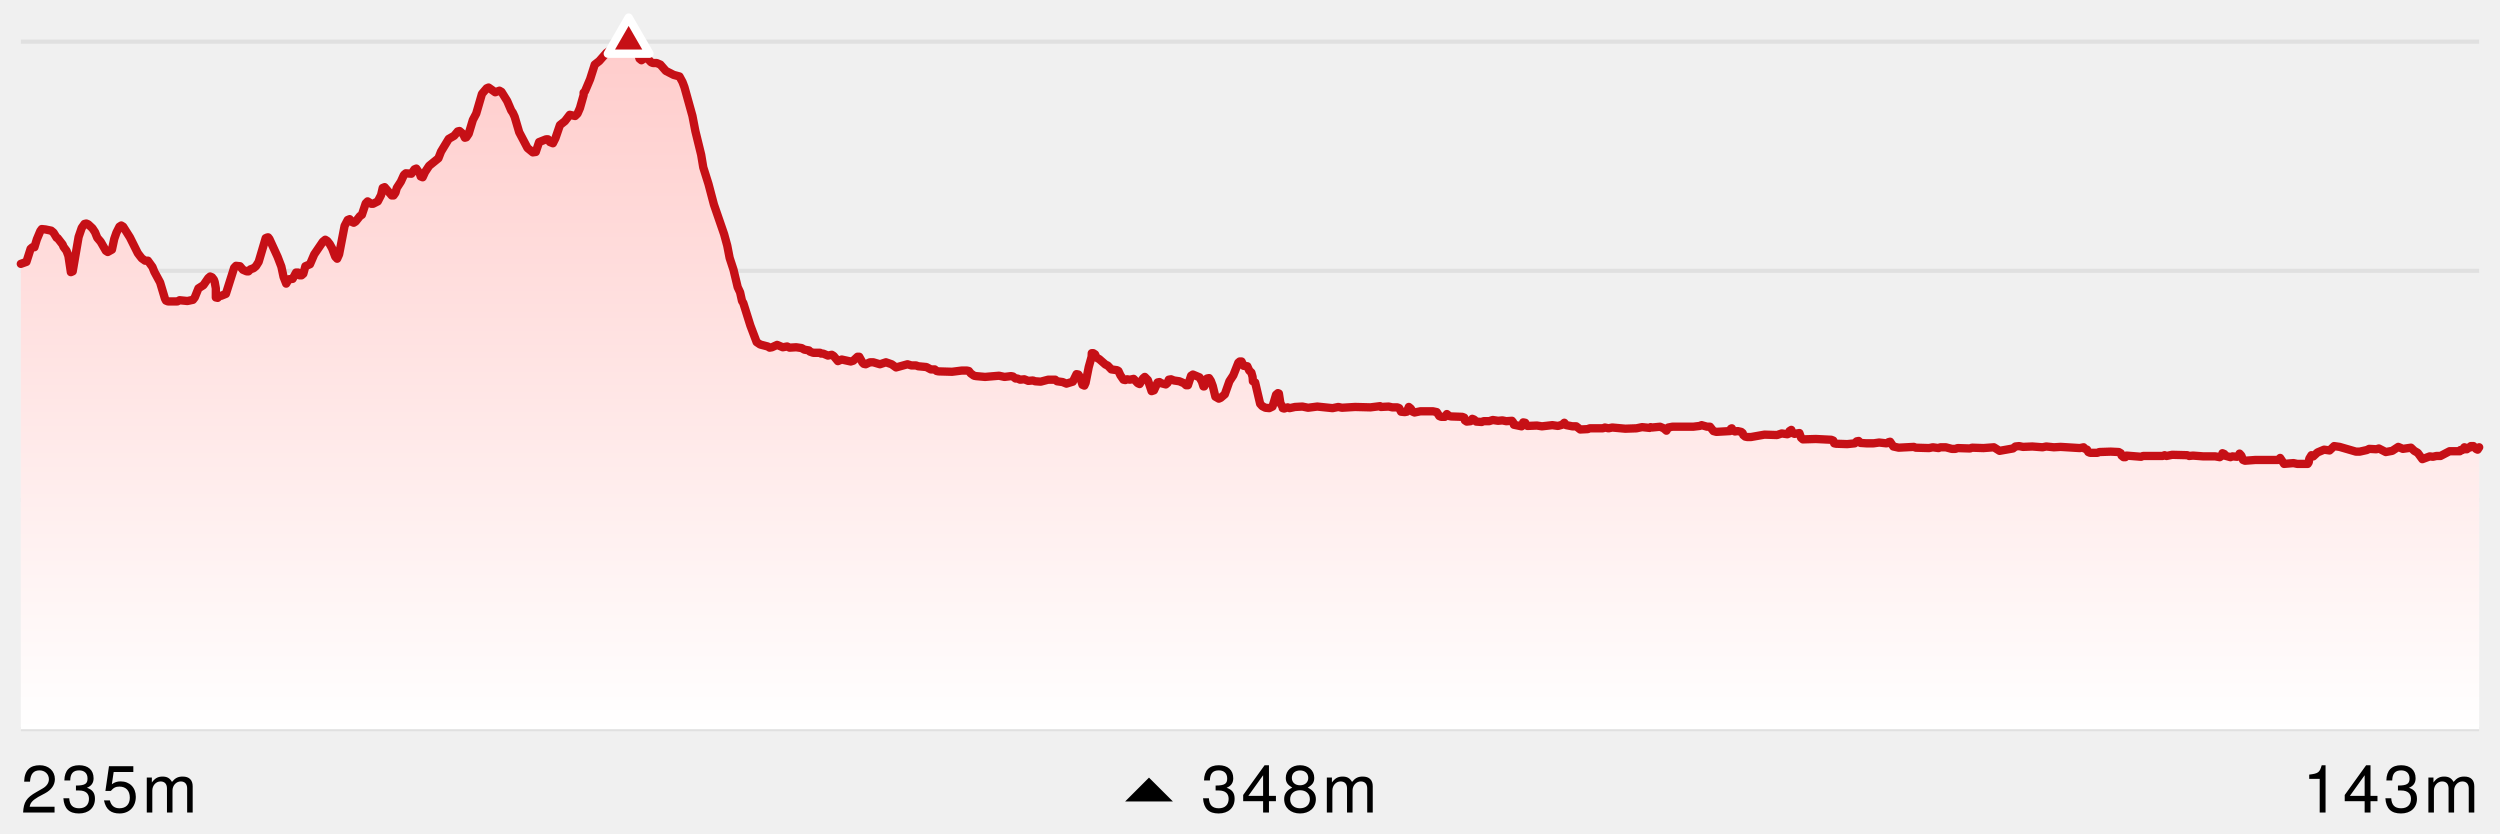
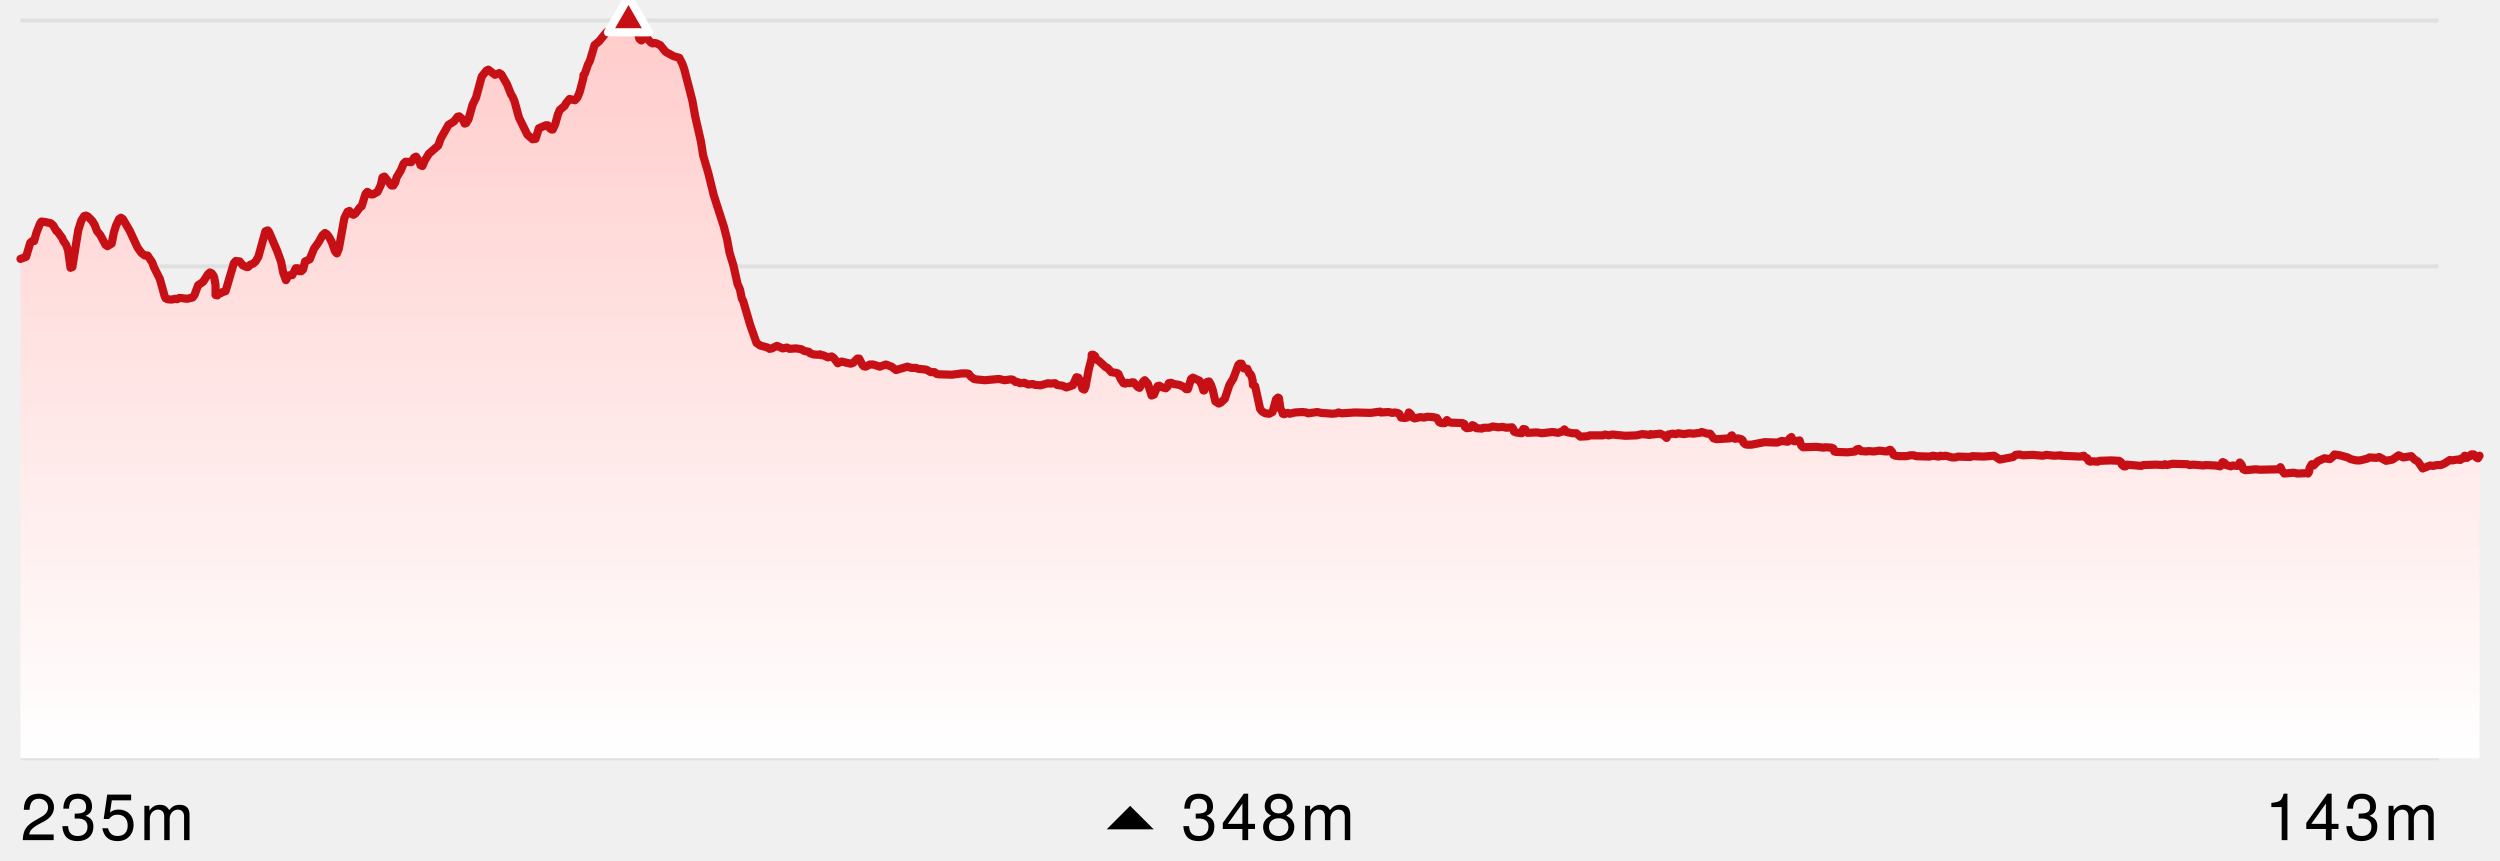
- <svg xmlns="http://www.w3.org/2000/svg" version="1.1" width="600" height="200">
-   <line x1="5" y1="10" x2="595" y2="10" stroke-width="1" stroke="#e0e0e0" />
+ <svg xmlns="http://www.w3.org/2000/svg" version="1.1" width="610" height="210">
+   <line x1="5" y1="5" x2="595" y2="5" stroke-width="1" stroke="#e0e0e0" />
  <line x1="5" y1="65" x2="595" y2="65" stroke-width="1" stroke="#e0e0e0" />
-   <line x1="5" y1="120" x2="595" y2="120" stroke-width="1" stroke="#e0e0e0" />
-   <line x1="5" y1="175" x2="595" y2="175" stroke-width="1" stroke="#e0e0e0" />
+   <line x1="5" y1="125" x2="595" y2="125" stroke-width="1" stroke="#e0e0e0" />
+   <line x1="5" y1="185" x2="595" y2="185" stroke-width="1" stroke="#e0e0e0" />
  <defs>
    <linearGradient x1="0" y1="0" x2="0" y2="1" id="SvgjsLinearGradient1010">
      <stop stop-opacity="1" stop-color="#ffcccb" offset="0" />
      <stop stop-opacity="1" stop-color="#ffffff" offset="1" />
    </linearGradient>
  </defs>
-   <path d="M5 63.324 L6.344 62.849 L7.344 59.718 L7.792 59.339 L8.261 59.339 L8.842 57.441 L9.676 55.449 L10.029 54.974 L10.915 55.069 L12.283 55.354 L12.848 55.828 L13.597 57.062 L13.842 57.156 L15.023 58.675 L15.25 59.244 L15.963 60.193 L16.422 61.426 L17.007 65.316 L17.449 65.127 L18.865 56.872 L19.613 54.689 L20.285 53.741 L20.722 53.646 L21.163 53.836 L22.182 54.784 L22.809 55.733 L23.343 57.062 L24.155 58.01 L25.41 60.193 L25.858 60.477 L26.867 59.908 L27.416 57.346 L27.945 55.828 L28.665 54.405 L29.107 54.12 L29.561 54.405 L31.179 56.967 L33.076 60.762 L33.503 61.331 L34.027 61.995 L34.825 62.565 L35.493 62.565 L36.588 64.083 L37.041 65.221 L38.424 67.783 L39.588 71.673 L39.835 72.148 L40.292 72.338 L42.565 72.338 L43.112 72.053 L44.972 72.243 L46.303 71.958 L46.745 71.389 L47.622 69.206 L48.812 68.447 L49.989 66.74 L50.436 66.36 L50.886 66.55 L51.328 67.119 L51.527 67.688 L51.799 69.206 L51.799 71.389 L52.236 71.484 L52.684 71.009 L53.035 71.009 L54.211 70.535 L56.194 64.273 L56.642 63.798 L57.587 63.893 L58.309 64.747 L59.194 65.127 L59.625 65.127 L60.088 64.652 L60.855 64.367 L61.422 63.893 L62.078 62.849 L63.764 57.156 L64.198 56.967 L64.362 56.967 L64.657 57.346 L66.618 61.616 L67.527 63.988 L68.053 66.455 L68.686 68.068 L69.319 67.024 L70.222 66.929 L71.058 65.411 L71.522 65.411 L71.906 66.075 L72.366 66.075 L72.8 65.696 L73.289 63.893 L74.396 63.419 L75.415 61.047 L77.485 58.01 L78.068 57.536 L78.536 57.821 L79.138 58.58 L79.711 59.623 L80.467 61.616 L80.919 62.09 L81.383 61.047 L82.701 54.215 L83.45 52.792 L83.91 52.602 L84.46 53.266 L84.898 53.456 L85.35 53.171 L86.402 51.843 L86.851 51.558 L87.77 48.807 L88.231 48.332 L89.106 48.902 L89.546 48.902 L90.671 48.332 L91.455 46.814 L91.851 45.106 L92.31 44.917 L94.017 46.909 L94.454 46.909 L94.911 46.245 L95.231 45.106 L96.211 43.588 L96.944 41.975 L97.387 41.596 L98.734 41.691 L99.471 40.647 L99.915 40.457 L100.755 41.691 L100.97 42.355 L101.436 42.545 L101.999 41.311 L102.999 39.793 L105.216 37.99 L105.848 36.377 L107.689 33.341 L109.002 32.582 L109.862 31.538 L110.283 31.443 L111.171 32.202 L111.573 33.056 L111.907 32.961 L112.488 32.108 L113.486 28.787 L114.288 27.269 L115.672 22.524 L116.808 21.196 L117.253 21.006 L118.858 22.145 L119.867 21.765 L120.361 22.05 L121.718 24.232 L122.694 26.509 L123.085 27.079 L123.517 28.028 L124.605 31.728 L126.601 35.523 L127.875 36.567 L128.586 36.472 L129.379 34.1 L131.051 33.436 L131.507 33.436 L131.988 34.1 L132.696 34.385 L133.311 33.151 L134.385 30.02 L135.582 29.071 L136.743 27.553 L138.022 27.838 L138.606 27.269 L139.185 25.94 L140.07 22.809 L140.072 22.24 L140.379 21.955 L141.621 19.014 L142.739 15.503 L143.824 14.649 L145.577 12.657 L146.009 12.372 L146.328 12.182 L147.247 12.087 L148.081 11.328 L149.003 11.044 L149.744 10.38 L150.417 10.095 L151.34 10 L152.233 10.474 L152.757 11.518 L153.487 14.08 L153.949 14.459 L154.824 13.89 L155.275 13.89 L156.246 14.934 L156.686 15.124 L157.596 15.124 L158.486 15.503 L159.81 17.021 L161.67 17.97 L163.078 18.35 L163.798 19.678 L164.264 20.911 L166.188 27.838 L166.883 31.443 L168.278 37.136 L168.785 40.173 L170.037 44.158 L171.34 49.091 L173.79 56.208 L174.541 58.959 L175.113 61.901 L176.044 64.747 L177.044 68.922 L177.622 70.155 L178.085 72.243 L178.39 72.717 L180.087 78.125 L181.597 82.11 L182.441 82.68 L184.268 83.154 L184.713 83.439 L185.264 83.344 L186.509 82.775 L187.867 83.344 L188.911 83.154 L189.502 83.439 L191.092 83.344 L192.392 83.534 L193.041 83.913 L194.152 84.103 L194.378 84.388 L195.177 84.672 L196.828 84.672 L197.056 84.862 L197.556 84.862 L198.698 85.336 L199.619 85.147 L200.075 85.431 L201.094 86.665 L202.001 86.285 L204.176 86.76 L204.784 86.57 L205.802 85.621 L206.216 85.621 L207.013 87.044 L207.314 87.329 L207.776 87.424 L208.797 86.949 L209.581 86.949 L211.185 87.424 L212.63 86.949 L213.995 87.424 L215.06 88.183 L217.799 87.424 L218.749 87.708 L219.886 87.708 L220.331 87.898 L222.331 88.088 L223.395 88.657 L224.323 88.657 L224.785 89.037 L225.237 89.132 L228.502 89.227 L230.768 88.942 L232.081 88.942 L232.522 89.037 L232.967 89.606 L233.765 90.175 L234.278 90.27 L236.412 90.46 L239.758 90.175 L241.079 90.46 L242.644 90.27 L243.115 90.365 L243.723 90.84 L244.178 90.84 L244.833 91.124 L245.839 91.029 L246.785 91.409 L247.9 91.314 L248.417 91.504 L249.767 91.599 L251.565 91.124 L253.254 91.124 L253.686 91.504 L255.026 91.694 L255.946 92.073 L257.482 91.599 L258.363 89.796 L258.816 89.891 L259.231 90.555 L259.794 92.358 L260.242 92.547 L260.543 91.883 L261.298 88.088 L261.986 85.621 L262.025 84.767 L262.385 84.767 L262.82 85.052 L263.139 85.811 L263.816 86.19 L265.342 87.519 L265.821 87.708 L266.727 88.657 L268.104 88.847 L268.424 89.037 L268.905 90.081 L269.624 91.124 L270.065 91.219 L270.504 91.029 L271.191 91.124 L272.073 90.934 L273.072 91.978 L273.502 92.168 L274.312 90.84 L274.748 90.46 L275.49 91.219 L276.38 93.876 L276.95 93.686 L277.825 91.788 L278.27 91.694 L278.711 91.978 L279.797 92.263 L280.23 91.883 L280.51 91.124 L281.042 91.029 L281.749 91.314 L283.039 91.504 L284.154 91.978 L284.659 92.453 L285.104 92.453 L285.861 90.175 L286.296 89.891 L287.872 90.555 L288.465 91.599 L288.827 92.737 L289.003 92.737 L289.25 92.263 L289.329 91.124 L289.707 90.84 L290.175 90.745 L290.604 91.409 L291.064 92.642 L291.69 95.204 L292.511 95.679 L292.948 95.489 L293.954 94.635 L295.059 91.504 L295.994 90.081 L297.198 87.044 L297.531 86.76 L297.974 86.76 L298.488 87.803 L299.352 87.898 L299.819 88.942 L300.328 89.416 L300.621 90.46 L300.696 91.504 L301.233 91.788 L302.434 96.912 L302.943 97.481 L303.697 97.861 L304.618 97.956 L305.402 97.576 L306.255 94.73 L306.708 94.35 L306.932 94.445 L307.303 96.817 L307.836 97.671 L307.849 97.956 L308.192 98.051 L309.062 97.766 L309.501 97.956 L310.812 97.671 L312.574 97.576 L313.942 97.861 L316.15 97.576 L319.82 97.956 L321.19 97.671 L322.058 97.861 L325.228 97.671 L328.924 97.766 L331.216 97.481 L331.421 97.671 L333.271 97.576 L334.156 97.766 L335.363 97.766 L335.802 97.956 L336.249 98.81 L337.134 98.905 L337.65 98.81 L338.114 97.671 L338.583 98.051 L339.045 98.81 L339.484 98.999 L340.875 98.715 L343.928 98.715 L344.825 98.905 L345.43 99.853 L345.882 100.043 L346.756 100.043 L347.246 99.379 L347.835 99.853 L348.274 99.948 L350.962 100.043 L351.421 100.233 L351.578 100.897 L352.011 101.182 L352.916 101.087 L353.35 100.518 L353.811 100.707 L354.281 101.182 L355.603 101.277 L356.051 101.087 L357.379 101.087 L358.271 100.802 L359.544 100.992 L360.575 100.897 L361.497 101.087 L362.866 100.992 L363.17 101.371 L363.335 101.941 L365.172 102.32 L365.574 101.371 L366.051 101.466 L366.144 101.941 L366.601 102.225 L368.862 102.131 L370.059 102.32 L372.568 102.036 L373.913 102.225 L374.918 101.941 L375.435 101.466 L375.897 102.036 L377.387 102.32 L378.299 102.32 L379.264 103.079 L381.084 102.984 L381.513 102.795 L384.698 102.795 L385.166 102.605 L386.058 102.795 L386.941 102.605 L390.07 102.89 L392.748 102.795 L394.104 102.51 L395.926 102.7 L396.149 102.51 L396.475 102.605 L398.414 102.415 L399.294 102.795 L399.944 103.364 L400.379 102.605 L401.351 102.415 L406.328 102.415 L407.948 102.225 L408.377 102.036 L409.715 102.415 L410.399 102.415 L411.227 103.459 L411.924 103.649 L415.213 103.459 L415.428 102.89 L415.629 102.795 L415.919 103.364 L416.385 103.554 L417.026 103.459 L417.886 103.649 L418.236 103.933 L418.387 104.408 L418.855 104.787 L419.298 104.882 L420.266 104.882 L423.482 104.313 L426.482 104.408 L427.619 104.028 L428.96 104.218 L429.401 104.028 L429.481 103.459 L429.914 103.174 L430.242 103.933 L430.686 104.123 L431.856 103.933 L432.263 105.072 L432.695 105.451 L435.816 105.357 L439.507 105.546 L439.981 105.736 L440.208 106.4 L440.642 106.495 L443.339 106.59 L445.145 106.4 L445.6 105.926 L446.078 105.831 L446.536 106.305 L447.911 106.4 L449.654 106.4 L451 106.21 L452.72 106.4 L453.218 106.305 L453.247 106.116 L453.628 106.021 L454.4 107.159 L455.693 107.444 L459.33 107.254 L459.76 107.444 L462.983 107.539 L463.876 107.349 L465.243 107.539 L465.685 107.349 L466.983 107.349 L468.428 107.729 L469.312 107.729 L469.846 107.539 L472.809 107.634 L473.279 107.444 L476.015 107.539 L478.534 107.349 L479.894 108.203 L483.106 107.634 L483.705 107.159 L484.574 107.064 L485.512 107.254 L487.766 107.159 L490.202 107.349 L491.097 107.159 L492.936 107.349 L494.57 107.254 L499.157 107.539 L500.062 107.349 L500.251 107.634 L500.892 107.918 L501.19 108.488 L501.622 108.677 L503.389 108.677 L503.824 108.488 L506.582 108.393 L508.507 108.488 L508.984 108.772 L509.179 109.342 L509.648 109.721 L510.08 109.721 L510.349 109.342 L513.861 109.626 L514.321 109.436 L519.051 109.436 L519.502 109.247 L519.965 109.436 L521.324 109.152 L524.957 109.247 L525.4 109.436 L526.303 109.342 L528.804 109.531 L531.662 109.531 L532.734 109.721 L533.174 109.436 L533.397 108.772 L533.832 108.962 L533.935 109.342 L535.308 109.721 L535.768 109.531 L536.921 109.626 L537.22 109.436 L537.49 108.867 L537.919 109.342 L538.33 110.385 L538.801 110.575 L541.373 110.385 L546.754 110.385 L547.233 109.911 L548.174 111.334 L550.426 111.144 L551.341 111.334 L553.852 111.334 L554.1 110.955 L554.224 110.101 L554.744 109.247 L555.184 109.531 L556.204 108.583 L557.793 107.918 L559.095 108.108 L560.192 107.064 L561.507 107.254 L565.428 108.393 L566.328 108.393 L568.023 108.013 L568.62 107.729 L570.337 107.823 L570.92 107.634 L572.582 108.488 L574.136 108.203 L575.586 107.254 L576.69 107.729 L578.629 107.444 L579.426 108.203 L580.253 108.677 L581.368 110.196 L583.146 109.531 L583.894 109.626 L584.726 109.436 L585.717 109.436 L587.891 108.298 L590.37 108.298 L590.492 108.013 L590.942 108.013 L591.455 107.349 L591.74 107.823 L592.033 107.823 L592.257 107.444 L592.701 107.444 L593.006 107.064 L593.628 107.064 L594.226 107.729 L594.625 107.918 L595 107.349 L 595 175 L 5 175 Z" fill="url(#SvgjsLinearGradient1010)" stroke="none" />
-   <path d="M5 63.324 L6.344 62.849 L7.344 59.718 L7.792 59.339 L8.261 59.339 L8.842 57.441 L9.676 55.449 L10.029 54.974 L10.915 55.069 L12.283 55.354 L12.848 55.828 L13.597 57.062 L13.842 57.156 L15.023 58.675 L15.25 59.244 L15.963 60.193 L16.422 61.426 L17.007 65.316 L17.449 65.127 L18.865 56.872 L19.613 54.689 L20.285 53.741 L20.722 53.646 L21.163 53.836 L22.182 54.784 L22.809 55.733 L23.343 57.062 L24.155 58.01 L25.41 60.193 L25.858 60.477 L26.867 59.908 L27.416 57.346 L27.945 55.828 L28.665 54.405 L29.107 54.12 L29.561 54.405 L31.179 56.967 L33.076 60.762 L33.503 61.331 L34.027 61.995 L34.825 62.565 L35.493 62.565 L36.588 64.083 L37.041 65.221 L38.424 67.783 L39.588 71.673 L39.835 72.148 L40.292 72.338 L42.565 72.338 L43.112 72.053 L44.972 72.243 L46.303 71.958 L46.745 71.389 L47.622 69.206 L48.812 68.447 L49.989 66.74 L50.436 66.36 L50.886 66.55 L51.328 67.119 L51.527 67.688 L51.799 69.206 L51.799 71.389 L52.236 71.484 L52.684 71.009 L53.035 71.009 L54.211 70.535 L56.194 64.273 L56.642 63.798 L57.587 63.893 L58.309 64.747 L59.194 65.127 L59.625 65.127 L60.088 64.652 L60.855 64.367 L61.422 63.893 L62.078 62.849 L63.764 57.156 L64.198 56.967 L64.362 56.967 L64.657 57.346 L66.618 61.616 L67.527 63.988 L68.053 66.455 L68.686 68.068 L69.319 67.024 L70.222 66.929 L71.058 65.411 L71.522 65.411 L71.906 66.075 L72.366 66.075 L72.8 65.696 L73.289 63.893 L74.396 63.419 L75.415 61.047 L77.485 58.01 L78.068 57.536 L78.536 57.821 L79.138 58.58 L79.711 59.623 L80.467 61.616 L80.919 62.09 L81.383 61.047 L82.701 54.215 L83.45 52.792 L83.91 52.602 L84.46 53.266 L84.898 53.456 L85.35 53.171 L86.402 51.843 L86.851 51.558 L87.77 48.807 L88.231 48.332 L89.106 48.902 L89.546 48.902 L90.671 48.332 L91.455 46.814 L91.851 45.106 L92.31 44.917 L94.017 46.909 L94.454 46.909 L94.911 46.245 L95.231 45.106 L96.211 43.588 L96.944 41.975 L97.387 41.596 L98.734 41.691 L99.471 40.647 L99.915 40.457 L100.755 41.691 L100.97 42.355 L101.436 42.545 L101.999 41.311 L102.999 39.793 L105.216 37.99 L105.848 36.377 L107.689 33.341 L109.002 32.582 L109.862 31.538 L110.283 31.443 L111.171 32.202 L111.573 33.056 L111.907 32.961 L112.488 32.108 L113.486 28.787 L114.288 27.269 L115.672 22.524 L116.808 21.196 L117.253 21.006 L118.858 22.145 L119.867 21.765 L120.361 22.05 L121.718 24.232 L122.694 26.509 L123.085 27.079 L123.517 28.028 L124.605 31.728 L126.601 35.523 L127.875 36.567 L128.586 36.472 L129.379 34.1 L131.051 33.436 L131.507 33.436 L131.988 34.1 L132.696 34.385 L133.311 33.151 L134.385 30.02 L135.582 29.071 L136.743 27.553 L138.022 27.838 L138.606 27.269 L139.185 25.94 L140.07 22.809 L140.072 22.24 L140.379 21.955 L141.621 19.014 L142.739 15.503 L143.824 14.649 L145.577 12.657 L146.009 12.372 L146.328 12.182 L147.247 12.087 L148.081 11.328 L149.003 11.044 L149.744 10.38 L150.417 10.095 L151.34 10 L152.233 10.474 L152.757 11.518 L153.487 14.08 L153.949 14.459 L154.824 13.89 L155.275 13.89 L156.246 14.934 L156.686 15.124 L157.596 15.124 L158.486 15.503 L159.81 17.021 L161.67 17.97 L163.078 18.35 L163.798 19.678 L164.264 20.911 L166.188 27.838 L166.883 31.443 L168.278 37.136 L168.785 40.173 L170.037 44.158 L171.34 49.091 L173.79 56.208 L174.541 58.959 L175.113 61.901 L176.044 64.747 L177.044 68.922 L177.622 70.155 L178.085 72.243 L178.39 72.717 L180.087 78.125 L181.597 82.11 L182.441 82.68 L184.268 83.154 L184.713 83.439 L185.264 83.344 L186.509 82.775 L187.867 83.344 L188.911 83.154 L189.502 83.439 L191.092 83.344 L192.392 83.534 L193.041 83.913 L194.152 84.103 L194.378 84.388 L195.177 84.672 L196.828 84.672 L197.056 84.862 L197.556 84.862 L198.698 85.336 L199.619 85.147 L200.075 85.431 L201.094 86.665 L202.001 86.285 L204.176 86.76 L204.784 86.57 L205.802 85.621 L206.216 85.621 L207.013 87.044 L207.314 87.329 L207.776 87.424 L208.797 86.949 L209.581 86.949 L211.185 87.424 L212.63 86.949 L213.995 87.424 L215.06 88.183 L217.799 87.424 L218.749 87.708 L219.886 87.708 L220.331 87.898 L222.331 88.088 L223.395 88.657 L224.323 88.657 L224.785 89.037 L225.237 89.132 L228.502 89.227 L230.768 88.942 L232.081 88.942 L232.522 89.037 L232.967 89.606 L233.765 90.175 L234.278 90.27 L236.412 90.46 L239.758 90.175 L241.079 90.46 L242.644 90.27 L243.115 90.365 L243.723 90.84 L244.178 90.84 L244.833 91.124 L245.839 91.029 L246.785 91.409 L247.9 91.314 L248.417 91.504 L249.767 91.599 L251.565 91.124 L253.254 91.124 L253.686 91.504 L255.026 91.694 L255.946 92.073 L257.482 91.599 L258.363 89.796 L258.816 89.891 L259.231 90.555 L259.794 92.358 L260.242 92.547 L260.543 91.883 L261.298 88.088 L261.986 85.621 L262.025 84.767 L262.385 84.767 L262.82 85.052 L263.139 85.811 L263.816 86.19 L265.342 87.519 L265.821 87.708 L266.727 88.657 L268.104 88.847 L268.424 89.037 L268.905 90.081 L269.624 91.124 L270.065 91.219 L270.504 91.029 L271.191 91.124 L272.073 90.934 L273.072 91.978 L273.502 92.168 L274.312 90.84 L274.748 90.46 L275.49 91.219 L276.38 93.876 L276.95 93.686 L277.825 91.788 L278.27 91.694 L278.711 91.978 L279.797 92.263 L280.23 91.883 L280.51 91.124 L281.042 91.029 L281.749 91.314 L283.039 91.504 L284.154 91.978 L284.659 92.453 L285.104 92.453 L285.861 90.175 L286.296 89.891 L287.872 90.555 L288.465 91.599 L288.827 92.737 L289.003 92.737 L289.25 92.263 L289.329 91.124 L289.707 90.84 L290.175 90.745 L290.604 91.409 L291.064 92.642 L291.69 95.204 L292.511 95.679 L292.948 95.489 L293.954 94.635 L295.059 91.504 L295.994 90.081 L297.198 87.044 L297.531 86.76 L297.974 86.76 L298.488 87.803 L299.352 87.898 L299.819 88.942 L300.328 89.416 L300.621 90.46 L300.696 91.504 L301.233 91.788 L302.434 96.912 L302.943 97.481 L303.697 97.861 L304.618 97.956 L305.402 97.576 L306.255 94.73 L306.708 94.35 L306.932 94.445 L307.303 96.817 L307.836 97.671 L307.849 97.956 L308.192 98.051 L309.062 97.766 L309.501 97.956 L310.812 97.671 L312.574 97.576 L313.942 97.861 L316.15 97.576 L319.82 97.956 L321.19 97.671 L322.058 97.861 L325.228 97.671 L328.924 97.766 L331.216 97.481 L331.421 97.671 L333.271 97.576 L334.156 97.766 L335.363 97.766 L335.802 97.956 L336.249 98.81 L337.134 98.905 L337.65 98.81 L338.114 97.671 L338.583 98.051 L339.045 98.81 L339.484 98.999 L340.875 98.715 L343.928 98.715 L344.825 98.905 L345.43 99.853 L345.882 100.043 L346.756 100.043 L347.246 99.379 L347.835 99.853 L348.274 99.948 L350.962 100.043 L351.421 100.233 L351.578 100.897 L352.011 101.182 L352.916 101.087 L353.35 100.518 L353.811 100.707 L354.281 101.182 L355.603 101.277 L356.051 101.087 L357.379 101.087 L358.271 100.802 L359.544 100.992 L360.575 100.897 L361.497 101.087 L362.866 100.992 L363.17 101.371 L363.335 101.941 L365.172 102.32 L365.574 101.371 L366.051 101.466 L366.144 101.941 L366.601 102.225 L368.862 102.131 L370.059 102.32 L372.568 102.036 L373.913 102.225 L374.918 101.941 L375.435 101.466 L375.897 102.036 L377.387 102.32 L378.299 102.32 L379.264 103.079 L381.084 102.984 L381.513 102.795 L384.698 102.795 L385.166 102.605 L386.058 102.795 L386.941 102.605 L390.07 102.89 L392.748 102.795 L394.104 102.51 L395.926 102.7 L396.149 102.51 L396.475 102.605 L398.414 102.415 L399.294 102.795 L399.944 103.364 L400.379 102.605 L401.351 102.415 L406.328 102.415 L407.948 102.225 L408.377 102.036 L409.715 102.415 L410.399 102.415 L411.227 103.459 L411.924 103.649 L415.213 103.459 L415.428 102.89 L415.629 102.795 L415.919 103.364 L416.385 103.554 L417.026 103.459 L417.886 103.649 L418.236 103.933 L418.387 104.408 L418.855 104.787 L419.298 104.882 L420.266 104.882 L423.482 104.313 L426.482 104.408 L427.619 104.028 L428.96 104.218 L429.401 104.028 L429.481 103.459 L429.914 103.174 L430.242 103.933 L430.686 104.123 L431.856 103.933 L432.263 105.072 L432.695 105.451 L435.816 105.357 L439.507 105.546 L439.981 105.736 L440.208 106.4 L440.642 106.495 L443.339 106.59 L445.145 106.4 L445.6 105.926 L446.078 105.831 L446.536 106.305 L447.911 106.4 L449.654 106.4 L451 106.21 L452.72 106.4 L453.218 106.305 L453.247 106.116 L453.628 106.021 L454.4 107.159 L455.693 107.444 L459.33 107.254 L459.76 107.444 L462.983 107.539 L463.876 107.349 L465.243 107.539 L465.685 107.349 L466.983 107.349 L468.428 107.729 L469.312 107.729 L469.846 107.539 L472.809 107.634 L473.279 107.444 L476.015 107.539 L478.534 107.349 L479.894 108.203 L483.106 107.634 L483.705 107.159 L484.574 107.064 L485.512 107.254 L487.766 107.159 L490.202 107.349 L491.097 107.159 L492.936 107.349 L494.57 107.254 L499.157 107.539 L500.062 107.349 L500.251 107.634 L500.892 107.918 L501.19 108.488 L501.622 108.677 L503.389 108.677 L503.824 108.488 L506.582 108.393 L508.507 108.488 L508.984 108.772 L509.179 109.342 L509.648 109.721 L510.08 109.721 L510.349 109.342 L513.861 109.626 L514.321 109.436 L519.051 109.436 L519.502 109.247 L519.965 109.436 L521.324 109.152 L524.957 109.247 L525.4 109.436 L526.303 109.342 L528.804 109.531 L531.662 109.531 L532.734 109.721 L533.174 109.436 L533.397 108.772 L533.832 108.962 L533.935 109.342 L535.308 109.721 L535.768 109.531 L536.921 109.626 L537.22 109.436 L537.49 108.867 L537.919 109.342 L538.33 110.385 L538.801 110.575 L541.373 110.385 L546.754 110.385 L547.233 109.911 L548.174 111.334 L550.426 111.144 L551.341 111.334 L553.852 111.334 L554.1 110.955 L554.224 110.101 L554.744 109.247 L555.184 109.531 L556.204 108.583 L557.793 107.918 L559.095 108.108 L560.192 107.064 L561.507 107.254 L565.428 108.393 L566.328 108.393 L568.023 108.013 L568.62 107.729 L570.337 107.823 L570.92 107.634 L572.582 108.488 L574.136 108.203 L575.586 107.254 L576.69 107.729 L578.629 107.444 L579.426 108.203 L580.253 108.677 L581.368 110.196 L583.146 109.531 L583.894 109.626 L584.726 109.436 L585.717 109.436 L587.891 108.298 L590.37 108.298 L590.492 108.013 L590.942 108.013 L591.455 107.349 L591.74 107.823 L592.033 107.823 L592.257 107.444 L592.701 107.444 L593.006 107.064 L593.628 107.064 L594.226 107.729 L594.625 107.918 L595 107.349" fill="none" stroke-linejoin="round" stroke-linecap="round" stroke-width="2" stroke="#c61016" />
+   <path d="M5 63.171 L6.367 62.654 L7.384 59.238 L7.839 58.824 L8.317 58.824 L8.907 56.754 L9.756 54.58 L10.114 54.063 L11.016 54.166 L12.407 54.477 L12.981 54.994 L13.743 56.34 L13.992 56.443 L15.193 58.099 L15.424 58.721 L16.149 59.756 L16.616 61.101 L17.21 65.345 L17.66 65.138 L19.1 56.133 L19.861 53.752 L20.545 52.717 L20.988 52.614 L21.436 52.821 L22.473 53.856 L23.11 54.891 L23.654 56.34 L24.48 57.375 L25.756 59.756 L26.211 60.066 L27.238 59.445 L27.796 56.65 L28.334 54.994 L29.066 53.442 L29.516 53.131 L29.977 53.442 L31.622 56.236 L33.552 60.377 L33.986 60.998 L34.519 61.722 L35.331 62.343 L36.01 62.343 L37.124 63.999 L37.584 65.242 L38.99 68.036 L40.175 72.28 L40.426 72.798 L40.891 73.005 L41.823 73.108 L42.741 72.901 L43.202 73.005 L43.758 72.694 L45.649 72.901 L47.003 72.591 L47.453 71.97 L48.345 69.589 L49.554 68.761 L50.752 66.898 L51.207 66.484 L51.663 66.691 L52.113 67.312 L52.315 67.933 L52.592 69.589 L52.592 71.97 L53.037 72.073 L53.492 71.555 L53.849 71.555 L54.074 71.348 L55.046 71.038 L57.061 64.206 L57.518 63.689 L58.478 63.792 L59.213 64.724 L60.113 65.138 L60.551 65.138 L61.022 64.62 L61.802 64.31 L62.378 63.792 L63.045 62.654 L64.76 56.443 L65.202 56.236 L65.368 56.236 L65.668 56.65 L67.662 61.308 L68.587 63.896 L69.121 66.587 L69.766 68.347 L70.409 67.208 L71.327 67.105 L72.178 65.449 L72.65 65.449 L73.04 66.173 L73.508 66.173 L73.949 65.759 L74.447 63.792 L75.572 63.275 L76.608 60.687 L77.716 59.135 L78.713 57.375 L79.306 56.857 L79.783 57.168 L80.395 57.996 L80.977 59.135 L81.746 61.308 L82.206 61.826 L82.678 60.687 L84.018 53.235 L84.779 51.682 L85.248 51.475 L85.807 52.2 L86.253 52.407 L86.712 52.096 L87.782 50.647 L88.239 50.336 L89.173 47.335 L89.641 46.817 L90.532 47.438 L90.979 47.438 L92.123 46.817 L92.921 45.161 L93.323 43.298 L93.789 43.091 L95.525 45.265 L95.97 45.265 L96.413 44.436 L96.435 44.54 L96.761 43.298 L97.757 41.642 L98.502 39.882 L98.953 39.468 L100.323 39.572 L101.072 38.433 L101.524 38.226 L102.378 39.572 L102.597 40.296 L103.071 40.503 L103.643 39.158 L104.66 37.501 L106.914 35.535 L107.557 33.775 L109.429 30.463 L110.765 29.635 L111.639 28.496 L112.068 28.393 L112.971 29.221 L113.379 30.152 L113.719 30.049 L114.309 29.117 L115.325 25.495 L116.14 23.838 L117.547 18.663 L118.703 17.214 L119.155 17.007 L120.788 18.249 L121.814 17.835 L122.316 18.145 L123.696 20.526 L124.689 23.01 L125.087 23.631 L125.526 24.666 L126.632 28.703 L128.662 32.844 L129.957 33.982 L130.681 33.879 L131.487 31.291 L133.187 30.566 L133.651 30.566 L134.14 31.291 L134.589 31.601 L134.86 31.601 L135.486 30.256 L136.14 27.875 L136.577 26.84 L137.795 25.805 L138.112 25.184 L138.976 24.149 L140.277 24.459 L140.87 23.838 L141.46 22.389 L142.36 18.974 L142.362 18.353 L142.673 18.042 L143.462 15.765 L143.936 14.833 L145.074 11.003 L146.177 10.072 L147.959 7.898 L148.399 7.588 L148.724 7.381 L149.658 7.277 L150.506 6.449 L151.443 6.139 L152.198 5.414 L152.882 5.104 L153.821 5 L154.729 5.518 L155.261 6.656 L156.004 9.451 L156.474 9.865 L157.364 9.244 L157.822 9.244 L158.81 10.382 L159.257 10.589 L159.711 10.486 L160.182 10.589 L161.088 11.003 L162.434 12.66 L164.326 13.695 L165.757 14.109 L166.489 15.558 L166.964 16.903 L168.92 24.459 L169.627 28.393 L171.045 34.603 L171.561 37.915 L172.834 42.263 L174.159 47.645 L176.651 55.408 L177.415 58.41 L177.996 61.619 L178.943 64.724 L179.96 69.278 L180.548 70.624 L181.018 72.901 L181.329 73.419 L183.055 79.319 L184.59 83.666 L185.448 84.287 L187.306 84.804 L187.759 85.115 L188.32 85.012 L189.585 84.39 L190.966 85.012 L192.028 84.804 L192.629 85.115 L194.247 85.012 L195.568 85.219 L196.228 85.633 L197.358 85.84 L197.588 86.15 L198.4 86.461 L199.552 86.564 L200.08 86.461 L200.311 86.668 L200.82 86.668 L201.981 87.185 L202.918 86.978 L203.381 87.289 L204.418 88.634 L205.34 88.22 L207.552 88.738 L208.17 88.531 L209.205 87.496 L209.627 87.496 L210.437 89.048 L210.743 89.359 L211.213 89.462 L212.251 88.945 L213.049 88.945 L214.679 89.462 L216.149 88.945 L217.537 89.462 L218.621 90.29 L221.406 89.462 L222.372 89.773 L223.528 89.773 L223.981 89.98 L226.014 90.187 L227.096 90.808 L228.04 90.808 L228.51 91.222 L228.969 91.325 L232.291 91.429 L234.595 91.118 L235.93 91.118 L236.378 91.222 L236.831 91.843 L237.643 92.464 L238.164 92.568 L240.335 92.775 L243.737 92.464 L245.081 92.775 L246.672 92.568 L247.15 92.671 L247.769 93.189 L248.232 93.189 L248.898 93.499 L249.921 93.396 L250.883 93.81 L252.017 93.706 L252.543 93.913 L253.916 94.017 L255.744 93.499 L256.191 93.603 L257.462 93.499 L257.901 93.913 L259.264 94.12 L260.2 94.534 L261.761 94.017 L262.657 92.05 L263.118 92.154 L263.54 92.878 L264.112 94.845 L264.568 95.052 L264.874 94.327 L265.642 90.187 L266.341 87.496 L266.381 86.564 L266.747 86.564 L267.19 86.875 L267.515 87.703 L268.202 88.117 L269.755 89.566 L270.242 89.773 L271.163 90.808 L272.564 91.015 L272.889 91.222 L273.378 92.361 L274.11 93.499 L274.558 93.603 L275.004 93.396 L275.703 93.499 L276.14 93.292 L276.6 93.292 L277.615 94.431 L278.053 94.638 L278.876 93.189 L279.32 92.775 L280.075 93.603 L280.979 96.501 L281.559 96.294 L282.449 94.224 L282.902 94.12 L283.35 94.431 L284.455 94.741 L284.895 94.327 L285.18 93.499 L285.72 93.396 L286.44 93.706 L287.752 93.913 L288.885 94.431 L289.399 94.948 L289.852 94.948 L290.621 92.464 L291.063 92.154 L292.667 92.878 L293.269 94.017 L293.638 95.259 L293.816 95.259 L294.068 94.741 L294.148 93.499 L294.533 93.189 L295.008 93.085 L295.444 93.81 L295.913 95.155 L296.549 97.95 L297.385 98.468 L297.828 98.26 L298.852 97.329 L299.975 93.913 L300.926 92.361 L302.15 89.048 L302.489 88.738 L302.94 88.738 L303.462 89.876 L304.341 89.98 L304.816 91.118 L305.067 91.222 L305.333 91.636 L305.631 92.775 L305.708 93.913 L306.254 94.224 L307.476 99.813 L307.993 100.434 L308.76 100.848 L309.696 100.952 L310.493 100.538 L311.361 97.432 L311.822 97.018 L312.049 97.122 L312.426 99.71 L312.969 100.641 L312.982 100.952 L313.331 101.055 L314.216 100.745 L314.662 100.952 L315.995 100.641 L317.787 100.538 L318.727 100.641 L319.178 100.848 L321.424 100.538 L322.357 100.745 L325.155 100.952 L326.109 100.848 L326.549 100.641 L327.432 100.848 L330.655 100.641 L334.414 100.745 L336.745 100.434 L336.953 100.641 L338.835 100.538 L339.735 100.745 L340.185 100.641 L340.962 100.745 L341.409 100.952 L341.863 101.883 L342.763 101.987 L343.288 101.883 L343.76 100.641 L344.237 101.055 L344.706 101.883 L345.153 102.09 L346.568 101.78 L347.493 101.883 L348.3 101.676 L349.673 101.78 L350.585 101.987 L351.2 103.022 L351.66 103.229 L352.549 103.229 L353.046 102.504 L353.646 103.022 L354.093 103.125 L356.826 103.229 L357.293 103.436 L357.452 104.16 L357.893 104.471 L358.813 104.367 L359.254 103.746 L359.723 103.953 L360.201 104.471 L361.545 104.574 L362.001 104.367 L363.351 104.367 L364.259 104.057 L365.554 104.264 L366.601 104.16 L367.54 104.367 L368.931 104.264 L369.241 104.678 L369.409 105.299 L369.87 105.506 L371.276 105.713 L371.686 104.678 L372.171 104.781 L372.266 105.299 L372.73 105.61 L375.029 105.506 L376.246 105.713 L378.798 105.403 L380.166 105.61 L381.188 105.299 L381.714 104.781 L382.184 105.403 L383.698 105.713 L384.626 105.713 L385.607 106.541 L387.458 106.438 L387.894 106.231 L391.133 106.231 L391.61 106.024 L392.517 106.231 L393.415 106.024 L396.596 106.334 L399.32 106.231 L400.699 105.92 L402.552 106.127 L402.778 105.92 L403.11 106.024 L405.082 105.817 L405.977 106.231 L406.638 106.852 L407.08 106.024 L408.069 105.817 L408.981 105.92 L409.452 105.713 L410.837 105.92 L412.235 105.713 L413.13 105.817 L414.777 105.61 L415.214 105.403 L416.574 105.817 L417.27 105.817 L418.112 106.955 L418.821 107.162 L422.166 106.955 L422.385 106.334 L422.589 106.231 L422.884 106.852 L423.358 107.059 L424.009 106.955 L424.884 107.162 L425.24 107.473 L425.394 107.99 L425.869 108.404 L426.32 108.508 L427.304 108.508 L430.575 107.887 L433.626 107.99 L434.782 107.576 L436.146 107.783 L436.594 107.576 L436.676 106.955 L437.116 106.645 L437.45 107.473 L437.901 107.68 L439.091 107.473 L439.505 108.715 L439.944 109.129 L443.118 109.025 L444.992 109.232 L445.431 109.129 L446.872 109.232 L447.353 109.439 L447.585 110.164 L448.026 110.267 L450.768 110.371 L452.605 110.164 L453.068 109.646 L453.554 109.543 L454.019 110.06 L455.418 110.164 L455.872 110.06 L457.191 110.164 L458.56 109.957 L460.309 110.164 L460.815 110.06 L460.844 109.853 L461.232 109.75 L461.681 110.267 L462.017 110.992 L462.455 111.199 L463.332 111.302 L465.185 111.302 L466.105 111.095 L467.031 111.095 L467.468 111.302 L470.745 111.406 L471.654 111.199 L473.044 111.406 L473.493 111.199 L473.931 111.302 L474.813 111.199 L476.283 111.613 L477.182 111.613 L477.725 111.406 L480.738 111.509 L481.216 111.302 L483.998 111.406 L486.56 111.199 L487.943 112.131 L491.209 111.509 L491.819 110.992 L492.702 110.888 L493.657 111.095 L495.948 110.992 L498.425 111.199 L499.335 110.992 L501.207 111.199 L502.868 111.095 L502.911 111.199 L507.532 111.406 L508.452 111.199 L508.645 111.509 L509.297 111.82 L509.6 112.441 L510.039 112.648 L510.48 112.545 L511.836 112.648 L512.278 112.441 L515.084 112.338 L517.041 112.441 L517.526 112.752 L517.724 113.373 L518.202 113.787 L518.64 113.787 L518.915 113.373 L522.485 113.683 L522.953 113.476 L526.011 113.373 L527.763 113.476 L528.222 113.269 L528.693 113.476 L530.075 113.166 L533.77 113.269 L534.22 113.476 L535.139 113.373 L537.682 113.58 L538.147 113.476 L540.588 113.58 L541.678 113.787 L542.126 113.476 L542.214 112.855 L542.353 112.752 L542.796 112.959 L542.9 113.373 L544.296 113.787 L544.764 113.58 L545.937 113.683 L546.24 113.476 L546.515 112.855 L546.952 113.373 L547.369 114.511 L547.848 114.718 L550.464 114.511 L551.383 114.615 L555.937 114.511 L556.423 113.994 L556.879 114.925 L557.381 115.546 L559.671 115.339 L560.601 115.546 L562.862 115.443 L563.155 115.546 L563.407 115.132 L563.532 114.201 L564.062 113.269 L564.509 113.58 L565.547 112.545 L567.163 111.82 L568.486 112.027 L569.133 111.509 L569.602 110.888 L570.94 111.095 L572.815 111.613 L573.566 112.027 L574.927 112.338 L575.842 112.338 L577.566 111.924 L578.173 111.613 L579.919 111.717 L580.512 111.509 L582.202 112.441 L583.782 112.131 L585.257 111.095 L586.38 111.613 L588.352 111.302 L589.162 112.131 L590.003 112.648 L591.137 114.304 L592.945 113.58 L593.706 113.683 L594.552 113.476 L595.559 113.476 L596.509 113.062 L597.77 112.234 L598.291 112.338 L599.589 112.131 L600.292 112.234 L600.416 111.924 L600.873 111.924 L601.395 111.199 L601.685 111.717 L601.982 111.717 L602.211 111.302 L602.663 111.302 L602.972 110.888 L603.605 110.888 L604.213 111.613 L604.619 111.82 L605 111.199 L 605 185 L 5 185 Z" fill="url(#SvgjsLinearGradient1010)" stroke="none" />
+   <path d="M5 63.171 L6.367 62.654 L7.384 59.238 L7.839 58.824 L8.317 58.824 L8.907 56.754 L9.756 54.58 L10.114 54.063 L11.016 54.166 L12.407 54.477 L12.981 54.994 L13.743 56.34 L13.992 56.443 L15.193 58.099 L15.424 58.721 L16.149 59.756 L16.616 61.101 L17.21 65.345 L17.66 65.138 L19.1 56.133 L19.861 53.752 L20.545 52.717 L20.988 52.614 L21.436 52.821 L22.473 53.856 L23.11 54.891 L23.654 56.34 L24.48 57.375 L25.756 59.756 L26.211 60.066 L27.238 59.445 L27.796 56.65 L28.334 54.994 L29.066 53.442 L29.516 53.131 L29.977 53.442 L31.622 56.236 L33.552 60.377 L33.986 60.998 L34.519 61.722 L35.331 62.343 L36.01 62.343 L37.124 63.999 L37.584 65.242 L38.99 68.036 L40.175 72.28 L40.426 72.798 L40.891 73.005 L41.823 73.108 L42.741 72.901 L43.202 73.005 L43.758 72.694 L45.649 72.901 L47.003 72.591 L47.453 71.97 L48.345 69.589 L49.554 68.761 L50.752 66.898 L51.207 66.484 L51.663 66.691 L52.113 67.312 L52.315 67.933 L52.592 69.589 L52.592 71.97 L53.037 72.073 L53.492 71.555 L53.849 71.555 L54.074 71.348 L55.046 71.038 L57.061 64.206 L57.518 63.689 L58.478 63.792 L59.213 64.724 L60.113 65.138 L60.551 65.138 L61.022 64.62 L61.802 64.31 L62.378 63.792 L63.045 62.654 L64.76 56.443 L65.202 56.236 L65.368 56.236 L65.668 56.65 L67.662 61.308 L68.587 63.896 L69.121 66.587 L69.766 68.347 L70.409 67.208 L71.327 67.105 L72.178 65.449 L72.65 65.449 L73.04 66.173 L73.508 66.173 L73.949 65.759 L74.447 63.792 L75.572 63.275 L76.608 60.687 L77.716 59.135 L78.713 57.375 L79.306 56.857 L79.783 57.168 L80.395 57.996 L80.977 59.135 L81.746 61.308 L82.206 61.826 L82.678 60.687 L84.018 53.235 L84.779 51.682 L85.248 51.475 L85.807 52.2 L86.253 52.407 L86.712 52.096 L87.782 50.647 L88.239 50.336 L89.173 47.335 L89.641 46.817 L90.532 47.438 L90.979 47.438 L92.123 46.817 L92.921 45.161 L93.323 43.298 L93.789 43.091 L95.525 45.265 L95.97 45.265 L96.413 44.436 L96.435 44.54 L96.761 43.298 L97.757 41.642 L98.502 39.882 L98.953 39.468 L100.323 39.572 L101.072 38.433 L101.524 38.226 L102.378 39.572 L102.597 40.296 L103.071 40.503 L103.643 39.158 L104.66 37.501 L106.914 35.535 L107.557 33.775 L109.429 30.463 L110.765 29.635 L111.639 28.496 L112.068 28.393 L112.971 29.221 L113.379 30.152 L113.719 30.049 L114.309 29.117 L115.325 25.495 L116.14 23.838 L117.547 18.663 L118.703 17.214 L119.155 17.007 L120.788 18.249 L121.814 17.835 L122.316 18.145 L123.696 20.526 L124.689 23.01 L125.087 23.631 L125.526 24.666 L126.632 28.703 L128.662 32.844 L129.957 33.982 L130.681 33.879 L131.487 31.291 L133.187 30.566 L133.651 30.566 L134.14 31.291 L134.589 31.601 L134.86 31.601 L135.486 30.256 L136.14 27.875 L136.577 26.84 L137.795 25.805 L138.112 25.184 L138.976 24.149 L140.277 24.459 L140.87 23.838 L141.46 22.389 L142.36 18.974 L142.362 18.353 L142.673 18.042 L143.462 15.765 L143.936 14.833 L145.074 11.003 L146.177 10.072 L147.959 7.898 L148.399 7.588 L148.724 7.381 L149.658 7.277 L150.506 6.449 L151.443 6.139 L152.198 5.414 L152.882 5.104 L153.821 5 L154.729 5.518 L155.261 6.656 L156.004 9.451 L156.474 9.865 L157.364 9.244 L157.822 9.244 L158.81 10.382 L159.257 10.589 L159.711 10.486 L160.182 10.589 L161.088 11.003 L162.434 12.66 L164.326 13.695 L165.757 14.109 L166.489 15.558 L166.964 16.903 L168.92 24.459 L169.627 28.393 L171.045 34.603 L171.561 37.915 L172.834 42.263 L174.159 47.645 L176.651 55.408 L177.415 58.41 L177.996 61.619 L178.943 64.724 L179.96 69.278 L180.548 70.624 L181.018 72.901 L181.329 73.419 L183.055 79.319 L184.59 83.666 L185.448 84.287 L187.306 84.804 L187.759 85.115 L188.32 85.012 L189.585 84.39 L190.966 85.012 L192.028 84.804 L192.629 85.115 L194.247 85.012 L195.568 85.219 L196.228 85.633 L197.358 85.84 L197.588 86.15 L198.4 86.461 L199.552 86.564 L200.08 86.461 L200.311 86.668 L200.82 86.668 L201.981 87.185 L202.918 86.978 L203.381 87.289 L204.418 88.634 L205.34 88.22 L207.552 88.738 L208.17 88.531 L209.205 87.496 L209.627 87.496 L210.437 89.048 L210.743 89.359 L211.213 89.462 L212.251 88.945 L213.049 88.945 L214.679 89.462 L216.149 88.945 L217.537 89.462 L218.621 90.29 L221.406 89.462 L222.372 89.773 L223.528 89.773 L223.981 89.98 L226.014 90.187 L227.096 90.808 L228.04 90.808 L228.51 91.222 L228.969 91.325 L232.291 91.429 L234.595 91.118 L235.93 91.118 L236.378 91.222 L236.831 91.843 L237.643 92.464 L238.164 92.568 L240.335 92.775 L243.737 92.464 L245.081 92.775 L246.672 92.568 L247.15 92.671 L247.769 93.189 L248.232 93.189 L248.898 93.499 L249.921 93.396 L250.883 93.81 L252.017 93.706 L252.543 93.913 L253.916 94.017 L255.744 93.499 L256.191 93.603 L257.462 93.499 L257.901 93.913 L259.264 94.12 L260.2 94.534 L261.761 94.017 L262.657 92.05 L263.118 92.154 L263.54 92.878 L264.112 94.845 L264.568 95.052 L264.874 94.327 L265.642 90.187 L266.341 87.496 L266.381 86.564 L266.747 86.564 L267.19 86.875 L267.515 87.703 L268.202 88.117 L269.755 89.566 L270.242 89.773 L271.163 90.808 L272.564 91.015 L272.889 91.222 L273.378 92.361 L274.11 93.499 L274.558 93.603 L275.004 93.396 L275.703 93.499 L276.14 93.292 L276.6 93.292 L277.615 94.431 L278.053 94.638 L278.876 93.189 L279.32 92.775 L280.075 93.603 L280.979 96.501 L281.559 96.294 L282.449 94.224 L282.902 94.12 L283.35 94.431 L284.455 94.741 L284.895 94.327 L285.18 93.499 L285.72 93.396 L286.44 93.706 L287.752 93.913 L288.885 94.431 L289.399 94.948 L289.852 94.948 L290.621 92.464 L291.063 92.154 L292.667 92.878 L293.269 94.017 L293.638 95.259 L293.816 95.259 L294.068 94.741 L294.148 93.499 L294.533 93.189 L295.008 93.085 L295.444 93.81 L295.913 95.155 L296.549 97.95 L297.385 98.468 L297.828 98.26 L298.852 97.329 L299.975 93.913 L300.926 92.361 L302.15 89.048 L302.489 88.738 L302.94 88.738 L303.462 89.876 L304.341 89.98 L304.816 91.118 L305.067 91.222 L305.333 91.636 L305.631 92.775 L305.708 93.913 L306.254 94.224 L307.476 99.813 L307.993 100.434 L308.76 100.848 L309.696 100.952 L310.493 100.538 L311.361 97.432 L311.822 97.018 L312.049 97.122 L312.426 99.71 L312.969 100.641 L312.982 100.952 L313.331 101.055 L314.216 100.745 L314.662 100.952 L315.995 100.641 L317.787 100.538 L318.727 100.641 L319.178 100.848 L321.424 100.538 L322.357 100.745 L325.155 100.952 L326.109 100.848 L326.549 100.641 L327.432 100.848 L330.655 100.641 L334.414 100.745 L336.745 100.434 L336.953 100.641 L338.835 100.538 L339.735 100.745 L340.185 100.641 L340.962 100.745 L341.409 100.952 L341.863 101.883 L342.763 101.987 L343.288 101.883 L343.76 100.641 L344.237 101.055 L344.706 101.883 L345.153 102.09 L346.568 101.78 L347.493 101.883 L348.3 101.676 L349.673 101.78 L350.585 101.987 L351.2 103.022 L351.66 103.229 L352.549 103.229 L353.046 102.504 L353.646 103.022 L354.093 103.125 L356.826 103.229 L357.293 103.436 L357.452 104.16 L357.893 104.471 L358.813 104.367 L359.254 103.746 L359.723 103.953 L360.201 104.471 L361.545 104.574 L362.001 104.367 L363.351 104.367 L364.259 104.057 L365.554 104.264 L366.601 104.16 L367.54 104.367 L368.931 104.264 L369.241 104.678 L369.409 105.299 L369.87 105.506 L371.276 105.713 L371.686 104.678 L372.171 104.781 L372.266 105.299 L372.73 105.61 L375.029 105.506 L376.246 105.713 L378.798 105.403 L380.166 105.61 L381.188 105.299 L381.714 104.781 L382.184 105.403 L383.698 105.713 L384.626 105.713 L385.607 106.541 L387.458 106.438 L387.894 106.231 L391.133 106.231 L391.61 106.024 L392.517 106.231 L393.415 106.024 L396.596 106.334 L399.32 106.231 L400.699 105.92 L402.552 106.127 L402.778 105.92 L403.11 106.024 L405.082 105.817 L405.977 106.231 L406.638 106.852 L407.08 106.024 L408.069 105.817 L408.981 105.92 L409.452 105.713 L410.837 105.92 L412.235 105.713 L413.13 105.817 L414.777 105.61 L415.214 105.403 L416.574 105.817 L417.27 105.817 L418.112 106.955 L418.821 107.162 L422.166 106.955 L422.385 106.334 L422.589 106.231 L422.884 106.852 L423.358 107.059 L424.009 106.955 L424.884 107.162 L425.24 107.473 L425.394 107.99 L425.869 108.404 L426.32 108.508 L427.304 108.508 L430.575 107.887 L433.626 107.99 L434.782 107.576 L436.146 107.783 L436.594 107.576 L436.676 106.955 L437.116 106.645 L437.45 107.473 L437.901 107.68 L439.091 107.473 L439.505 108.715 L439.944 109.129 L443.118 109.025 L444.992 109.232 L445.431 109.129 L446.872 109.232 L447.353 109.439 L447.585 110.164 L448.026 110.267 L450.768 110.371 L452.605 110.164 L453.068 109.646 L453.554 109.543 L454.019 110.06 L455.418 110.164 L455.872 110.06 L457.191 110.164 L458.56 109.957 L460.309 110.164 L460.815 110.06 L460.844 109.853 L461.232 109.75 L461.681 110.267 L462.017 110.992 L462.455 111.199 L463.332 111.302 L465.185 111.302 L466.105 111.095 L467.031 111.095 L467.468 111.302 L470.745 111.406 L471.654 111.199 L473.044 111.406 L473.493 111.199 L473.931 111.302 L474.813 111.199 L476.283 111.613 L477.182 111.613 L477.725 111.406 L480.738 111.509 L481.216 111.302 L483.998 111.406 L486.56 111.199 L487.943 112.131 L491.209 111.509 L491.819 110.992 L492.702 110.888 L493.657 111.095 L495.948 110.992 L498.425 111.199 L499.335 110.992 L501.207 111.199 L502.868 111.095 L502.911 111.199 L507.532 111.406 L508.452 111.199 L508.645 111.509 L509.297 111.82 L509.6 112.441 L510.039 112.648 L510.48 112.545 L511.836 112.648 L512.278 112.441 L515.084 112.338 L517.041 112.441 L517.526 112.752 L517.724 113.373 L518.202 113.787 L518.64 113.787 L518.915 113.373 L522.485 113.683 L522.953 113.476 L526.011 113.373 L527.763 113.476 L528.222 113.269 L528.693 113.476 L530.075 113.166 L533.77 113.269 L534.22 113.476 L535.139 113.373 L537.682 113.58 L538.147 113.476 L540.588 113.58 L541.678 113.787 L542.126 113.476 L542.214 112.855 L542.353 112.752 L542.796 112.959 L542.9 113.373 L544.296 113.787 L544.764 113.58 L545.937 113.683 L546.24 113.476 L546.515 112.855 L546.952 113.373 L547.369 114.511 L547.848 114.718 L550.464 114.511 L551.383 114.615 L555.937 114.511 L556.423 113.994 L556.879 114.925 L557.381 115.546 L559.671 115.339 L560.601 115.546 L562.862 115.443 L563.155 115.546 L563.407 115.132 L563.532 114.201 L564.062 113.269 L564.509 113.58 L565.547 112.545 L567.163 111.82 L568.486 112.027 L569.133 111.509 L569.602 110.888 L570.94 111.095 L572.815 111.613 L573.566 112.027 L574.927 112.338 L575.842 112.338 L577.566 111.924 L578.173 111.613 L579.919 111.717 L580.512 111.509 L582.202 112.441 L583.782 112.131 L585.257 111.095 L586.38 111.613 L588.352 111.302 L589.162 112.131 L590.003 112.648 L591.137 114.304 L592.945 113.58 L593.706 113.683 L594.552 113.476 L595.559 113.476 L596.509 113.062 L597.77 112.234 L598.291 112.338 L599.589 112.131 L600.292 112.234 L600.416 111.924 L600.873 111.924 L601.395 111.199 L601.685 111.717 L601.982 111.717 L602.211 111.302 L602.663 111.302 L602.972 110.888 L603.605 110.888 L604.213 111.613 L604.619 111.82 L605 111.199" fill="none" stroke-linejoin="round" stroke-linecap="round" stroke-width="2" stroke="#c61016" />
  <style>
    .label {
      font-family: Helvetica Neue, sans-serif;
      font-size: 16px;
      font-weight: 300;
      letter-spacing: 0.05em;
      dominant-baseline: alphabetical;
    }
  </style>
-   <text x="5" y="195" class="label" text-anchor="start">
+   <text x="5" y="205" class="label" text-anchor="start">
    <tspan dy="0" x="5">235m</tspan>
  </text>
-   <text x="300" y="195" class="label" text-anchor="middle">
+   <text x="300" y="205" class="label" text-anchor="middle">
    <tspan dy="0" x="300">⏶ 348m</tspan>
  </text>
-   <text x="595" y="195" class="label" text-anchor="end">
+   <text x="595" y="205" class="label" text-anchor="end">
    <tspan dy="0" x="595">143m</tspan>
  </text>
-   <polygon points="150.875,4.226 145.875,12.887 155.875,12.887" fill="#c61016" stroke-linejoin="round" stroke-width="2" stroke="white" />
+   <polygon points="153.348,-0.774 148.348,7.887 158.348,7.887" fill="#c61016" stroke-linejoin="round" stroke-width="2" stroke="white" />
</svg>
